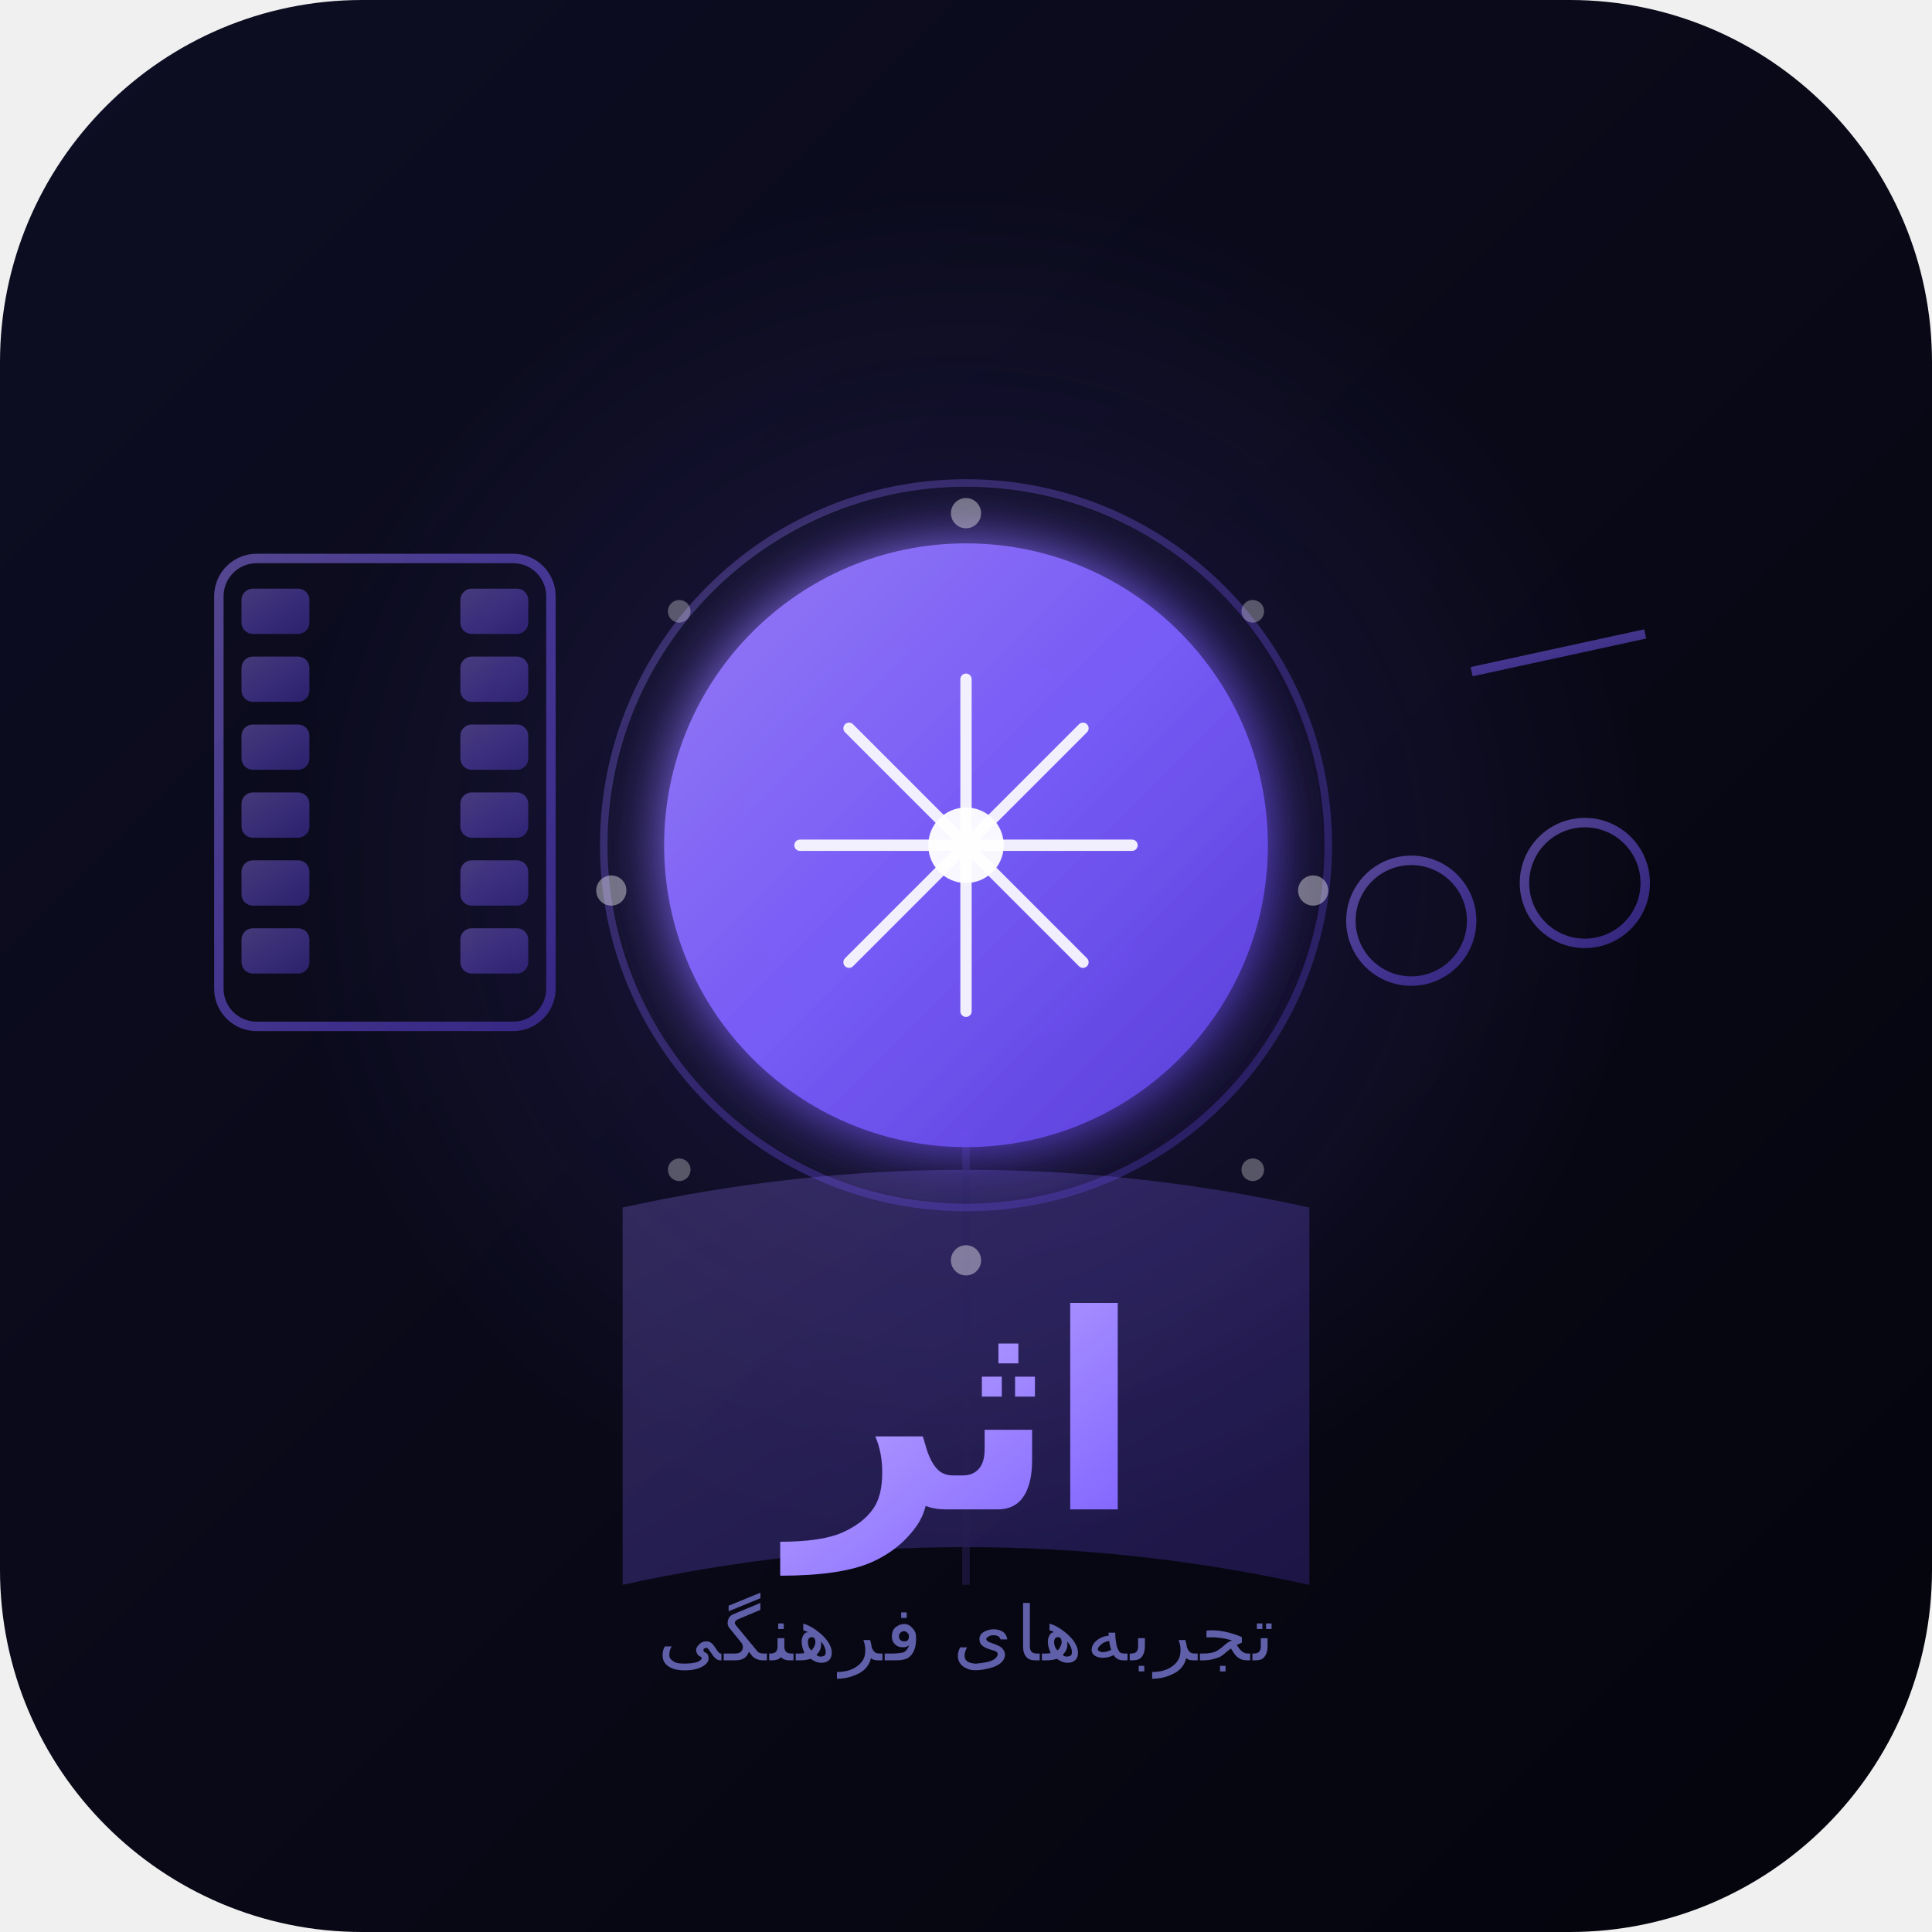
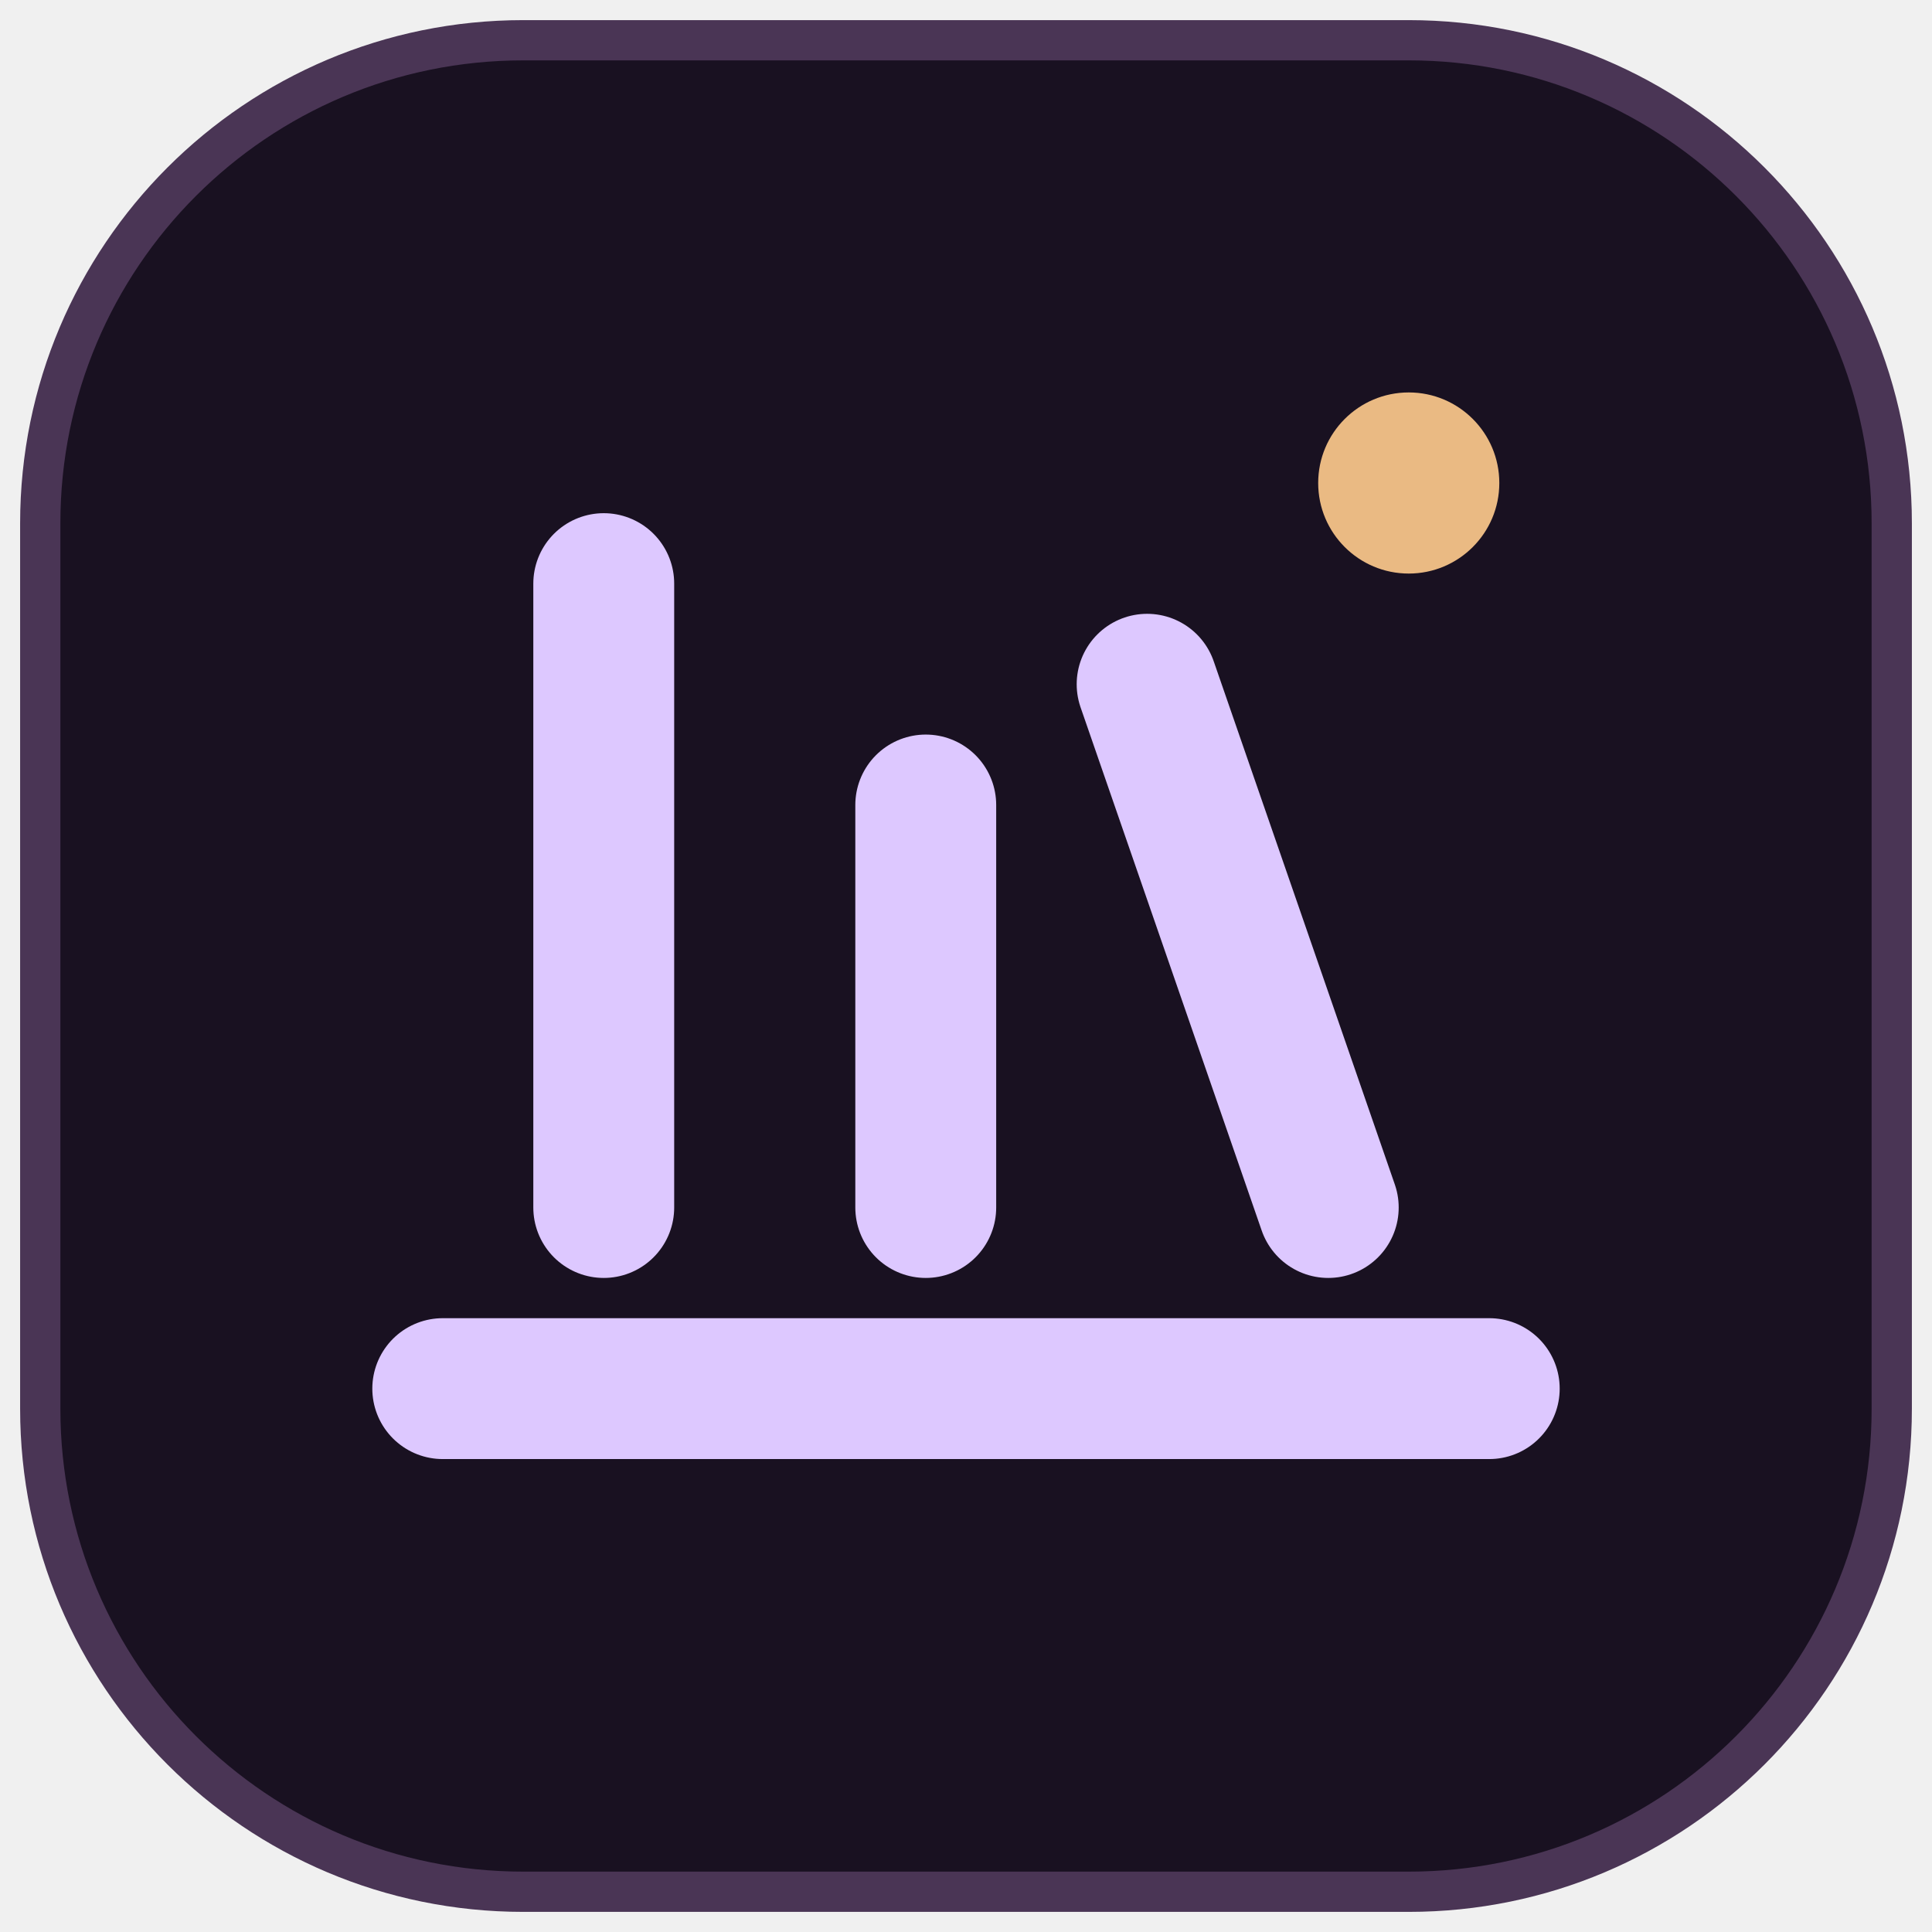
- <svg xmlns="http://www.w3.org/2000/svg" viewBox="0 0 512 512" width="512" height="512">
-   <defs>
-     <linearGradient id="bg" x1="0%" y1="0%" x2="100%" y2="100%">
-       <stop offset="0%" style="stop-color:#0E0E24" />
-       <stop offset="100%" style="stop-color:#04040C" />
-     </linearGradient>
-     <linearGradient id="grd" x1="0%" y1="0%" x2="100%" y2="100%">
-       <stop offset="0%" style="stop-color:#9B7FFF" />
-       <stop offset="50%" style="stop-color:#7B5EFF" />
-       <stop offset="100%" style="stop-color:#5B3FDF" />
-     </linearGradient>
-     <linearGradient id="grd2" x1="0%" y1="0%" x2="100%" y2="100%">
-       <stop offset="0%" style="stop-color:#C4B0FF" />
-       <stop offset="100%" style="stop-color:#7B5EFF" />
-     </linearGradient>
-     <filter id="glow" x="-20%" y="-20%" width="140%" height="140%">
-       <feGaussianBlur stdDeviation="8" result="blur" />
-       <feComposite in="SourceGraphic" in2="blur" operator="over" />
-     </filter>
-     <filter id="soft" x="-10%" y="-10%" width="120%" height="120%">
-       <feGaussianBlur stdDeviation="3" result="blur" />
-       <feComposite in="SourceGraphic" in2="blur" operator="over" />
-     </filter>
-     <radialGradient id="glow-bg" cx="50%" cy="50%" r="50%">
-       <stop offset="0%" style="stop-color:#7B5EFF;stop-opacity:0.18" />
-       <stop offset="100%" style="stop-color:#7B5EFF;stop-opacity:0" />
-     </radialGradient>
-   </defs>
-   <rect width="512" height="512" rx="96" fill="url(#bg)" />
-   <circle cx="256" cy="230" r="180" fill="url(#glow-bg)" />
-   <rect x="58" y="148" width="88" height="124" rx="10" fill="none" stroke="url(#grd)" stroke-width="2.5" opacity="0.5" />
-   <rect x="64" y="156" width="18" height="12" rx="3" fill="url(#grd)" opacity="0.4" />
-   <rect x="64" y="174" width="18" height="12" rx="3" fill="url(#grd)" opacity="0.4" />
-   <rect x="64" y="192" width="18" height="12" rx="3" fill="url(#grd)" opacity="0.4" />
-   <rect x="64" y="210" width="18" height="12" rx="3" fill="url(#grd)" opacity="0.4" />
-   <rect x="64" y="228" width="18" height="12" rx="3" fill="url(#grd)" opacity="0.4" />
-   <rect x="64" y="246" width="18" height="12" rx="3" fill="url(#grd)" opacity="0.4" />
-   <rect x="122" y="156" width="18" height="12" rx="3" fill="url(#grd)" opacity="0.4" />
-   <rect x="122" y="174" width="18" height="12" rx="3" fill="url(#grd)" opacity="0.4" />
-   <rect x="122" y="192" width="18" height="12" rx="3" fill="url(#grd)" opacity="0.4" />
-   <rect x="122" y="210" width="18" height="12" rx="3" fill="url(#grd)" opacity="0.4" />
-   <rect x="122" y="228" width="18" height="12" rx="3" fill="url(#grd)" opacity="0.4" />
-   <rect x="122" y="246" width="18" height="12" rx="3" fill="url(#grd)" opacity="0.4" />
-   <g opacity="0.5" transform="translate(354, 148)">
-     <circle cx="20" cy="96" r="16" fill="none" stroke="url(#grd)" stroke-width="2.5" />
-     <line x1="36" y1="96" x2="36" y2="30" stroke="url(#grd)" stroke-width="2.5" />
-     <line x1="36" y1="30" x2="82" y2="20" stroke="url(#grd)" stroke-width="2.5" />
-     <circle cx="66" cy="86" r="16" fill="none" stroke="url(#grd)" stroke-width="2.5" />
-     <line x1="82" y1="86" x2="82" y2="20" stroke="url(#grd)" stroke-width="2.5" />
-   </g>
-   <g opacity="0.25">
-     <path d="M165 320 Q256 300 347 320 L347 420 Q256 400 165 420 Z" fill="url(#grd)" />
-     <line x1="256" y1="300" x2="256" y2="420" stroke="#7B5EFF" stroke-width="2" opacity="0.6" />
-   </g>
-   <circle cx="256" cy="224" r="96" fill="none" stroke="url(#grd)" stroke-width="2" opacity="0.3" />
-   <circle cx="256" cy="224" r="80" fill="url(#grd)" filter="url(#glow)" opacity="0.95" />
-   <g transform="translate(256,224)" fill="none" stroke="white" stroke-width="3" stroke-linecap="round" opacity="0.9">
-     <line x1="0" y1="-44" x2="0" y2="44" />
-     <line x1="-44" y1="0" x2="44" y2="0" />
-     <line x1="-31" y1="-31" x2="31" y2="31" />
-     <line x1="31" y1="-31" x2="-31" y2="31" />
-   </g>
-   <circle cx="256" cy="224" r="10" fill="white" opacity="0.95" />
-   <circle cx="256" cy="136" r="4" fill="white" opacity="0.4" />
-   <circle cx="332" cy="162" r="3" fill="white" opacity="0.3" />
-   <circle cx="348" cy="236" r="4" fill="white" opacity="0.4" />
-   <circle cx="332" cy="310" r="3" fill="white" opacity="0.3" />
-   <circle cx="256" cy="334" r="4" fill="white" opacity="0.4" />
-   <circle cx="180" cy="310" r="3" fill="white" opacity="0.3" />
-   <circle cx="162" cy="236" r="4" fill="white" opacity="0.4" />
-   <circle cx="180" cy="162" r="3" fill="white" opacity="0.3" />
-   <text x="256" y="400" text-anchor="middle" font-family="'Segoe UI', system-ui, sans-serif" font-size="72" font-weight="700" fill="url(#grd2)" letter-spacing="-2">اثر</text>
-   <text x="256" y="440" text-anchor="middle" font-family="'Segoe UI', system-ui, sans-serif" font-size="20" font-weight="400" fill="#6060AA" letter-spacing="1">تجربه‌های فرهنگی</text>
+ <svg xmlns="http://www.w3.org/2000/svg" viewBox="0 0 96 96" role="img" aria-label="اثر">
+   <rect x="2" y="2" width="92" height="92" rx="24" fill="#191121" stroke="#4a3555" stroke-width="2" />
+   <path d="M22 69h52M30 60V29m16 31V40m20 20L57 34" fill="none" stroke="#ddc8ff" stroke-width="7" stroke-linecap="round" />
+   <circle cx="70" cy="24" r="4.5" fill="#eaba83" />
</svg>
